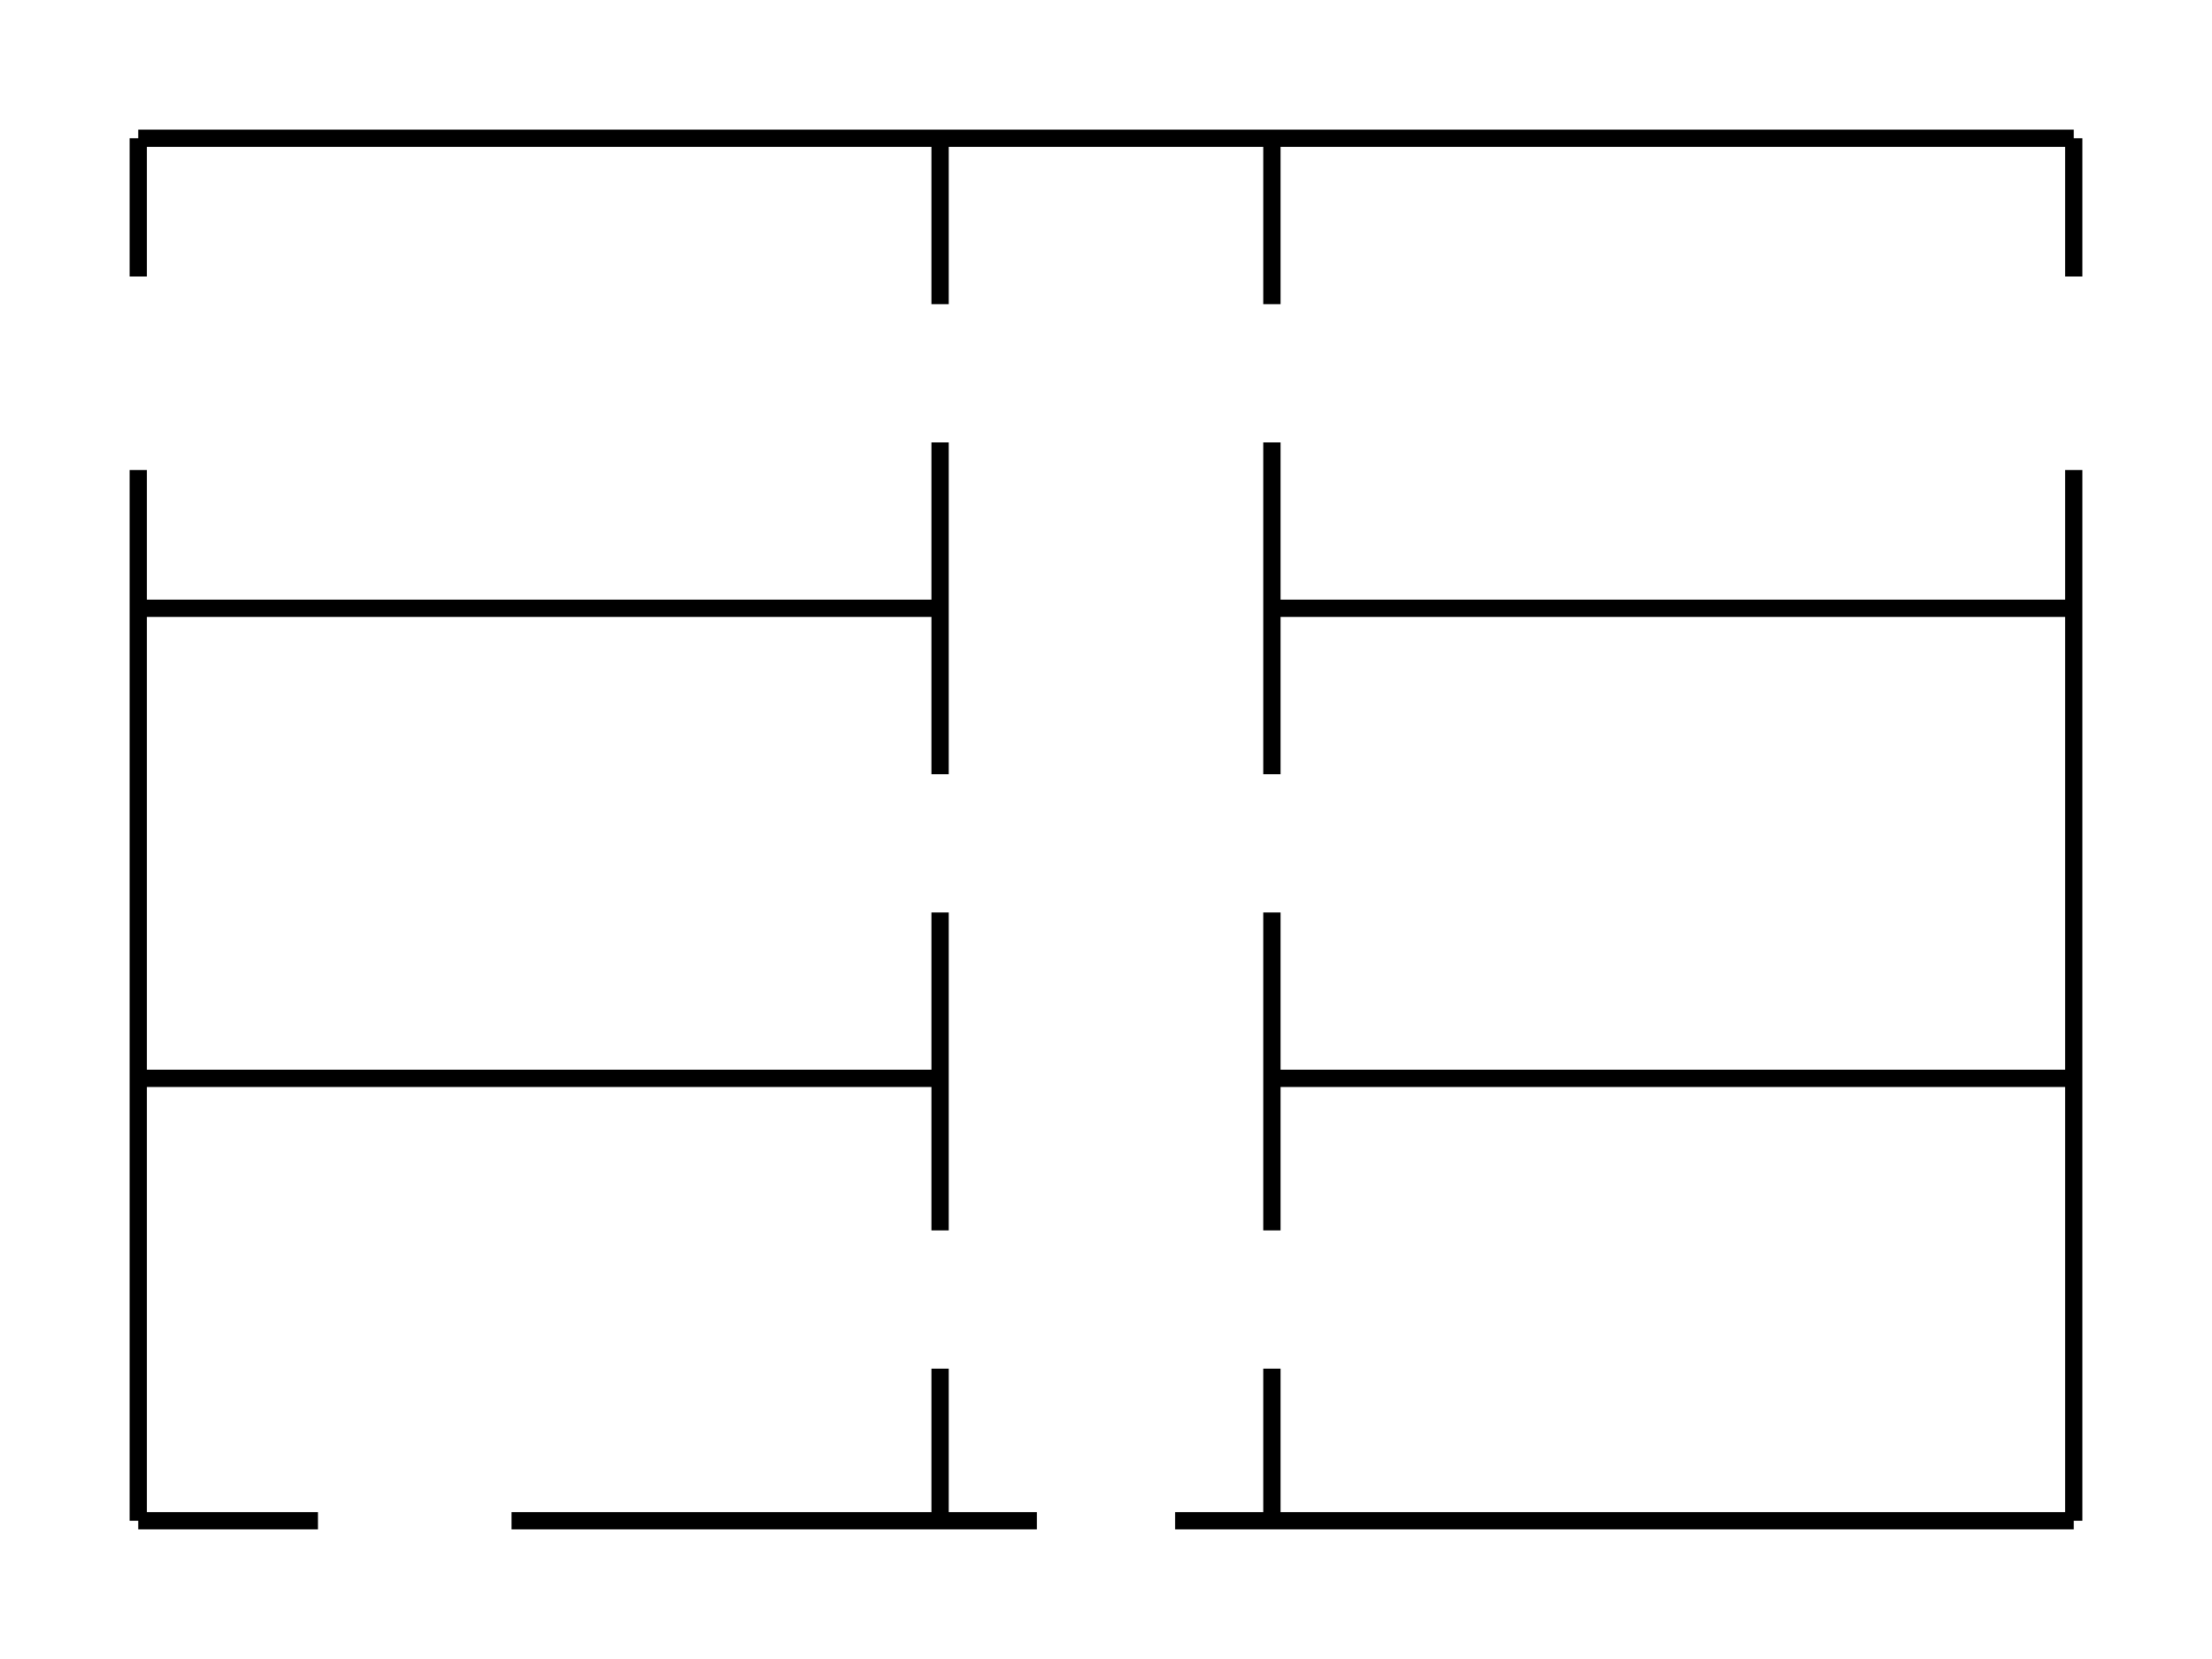
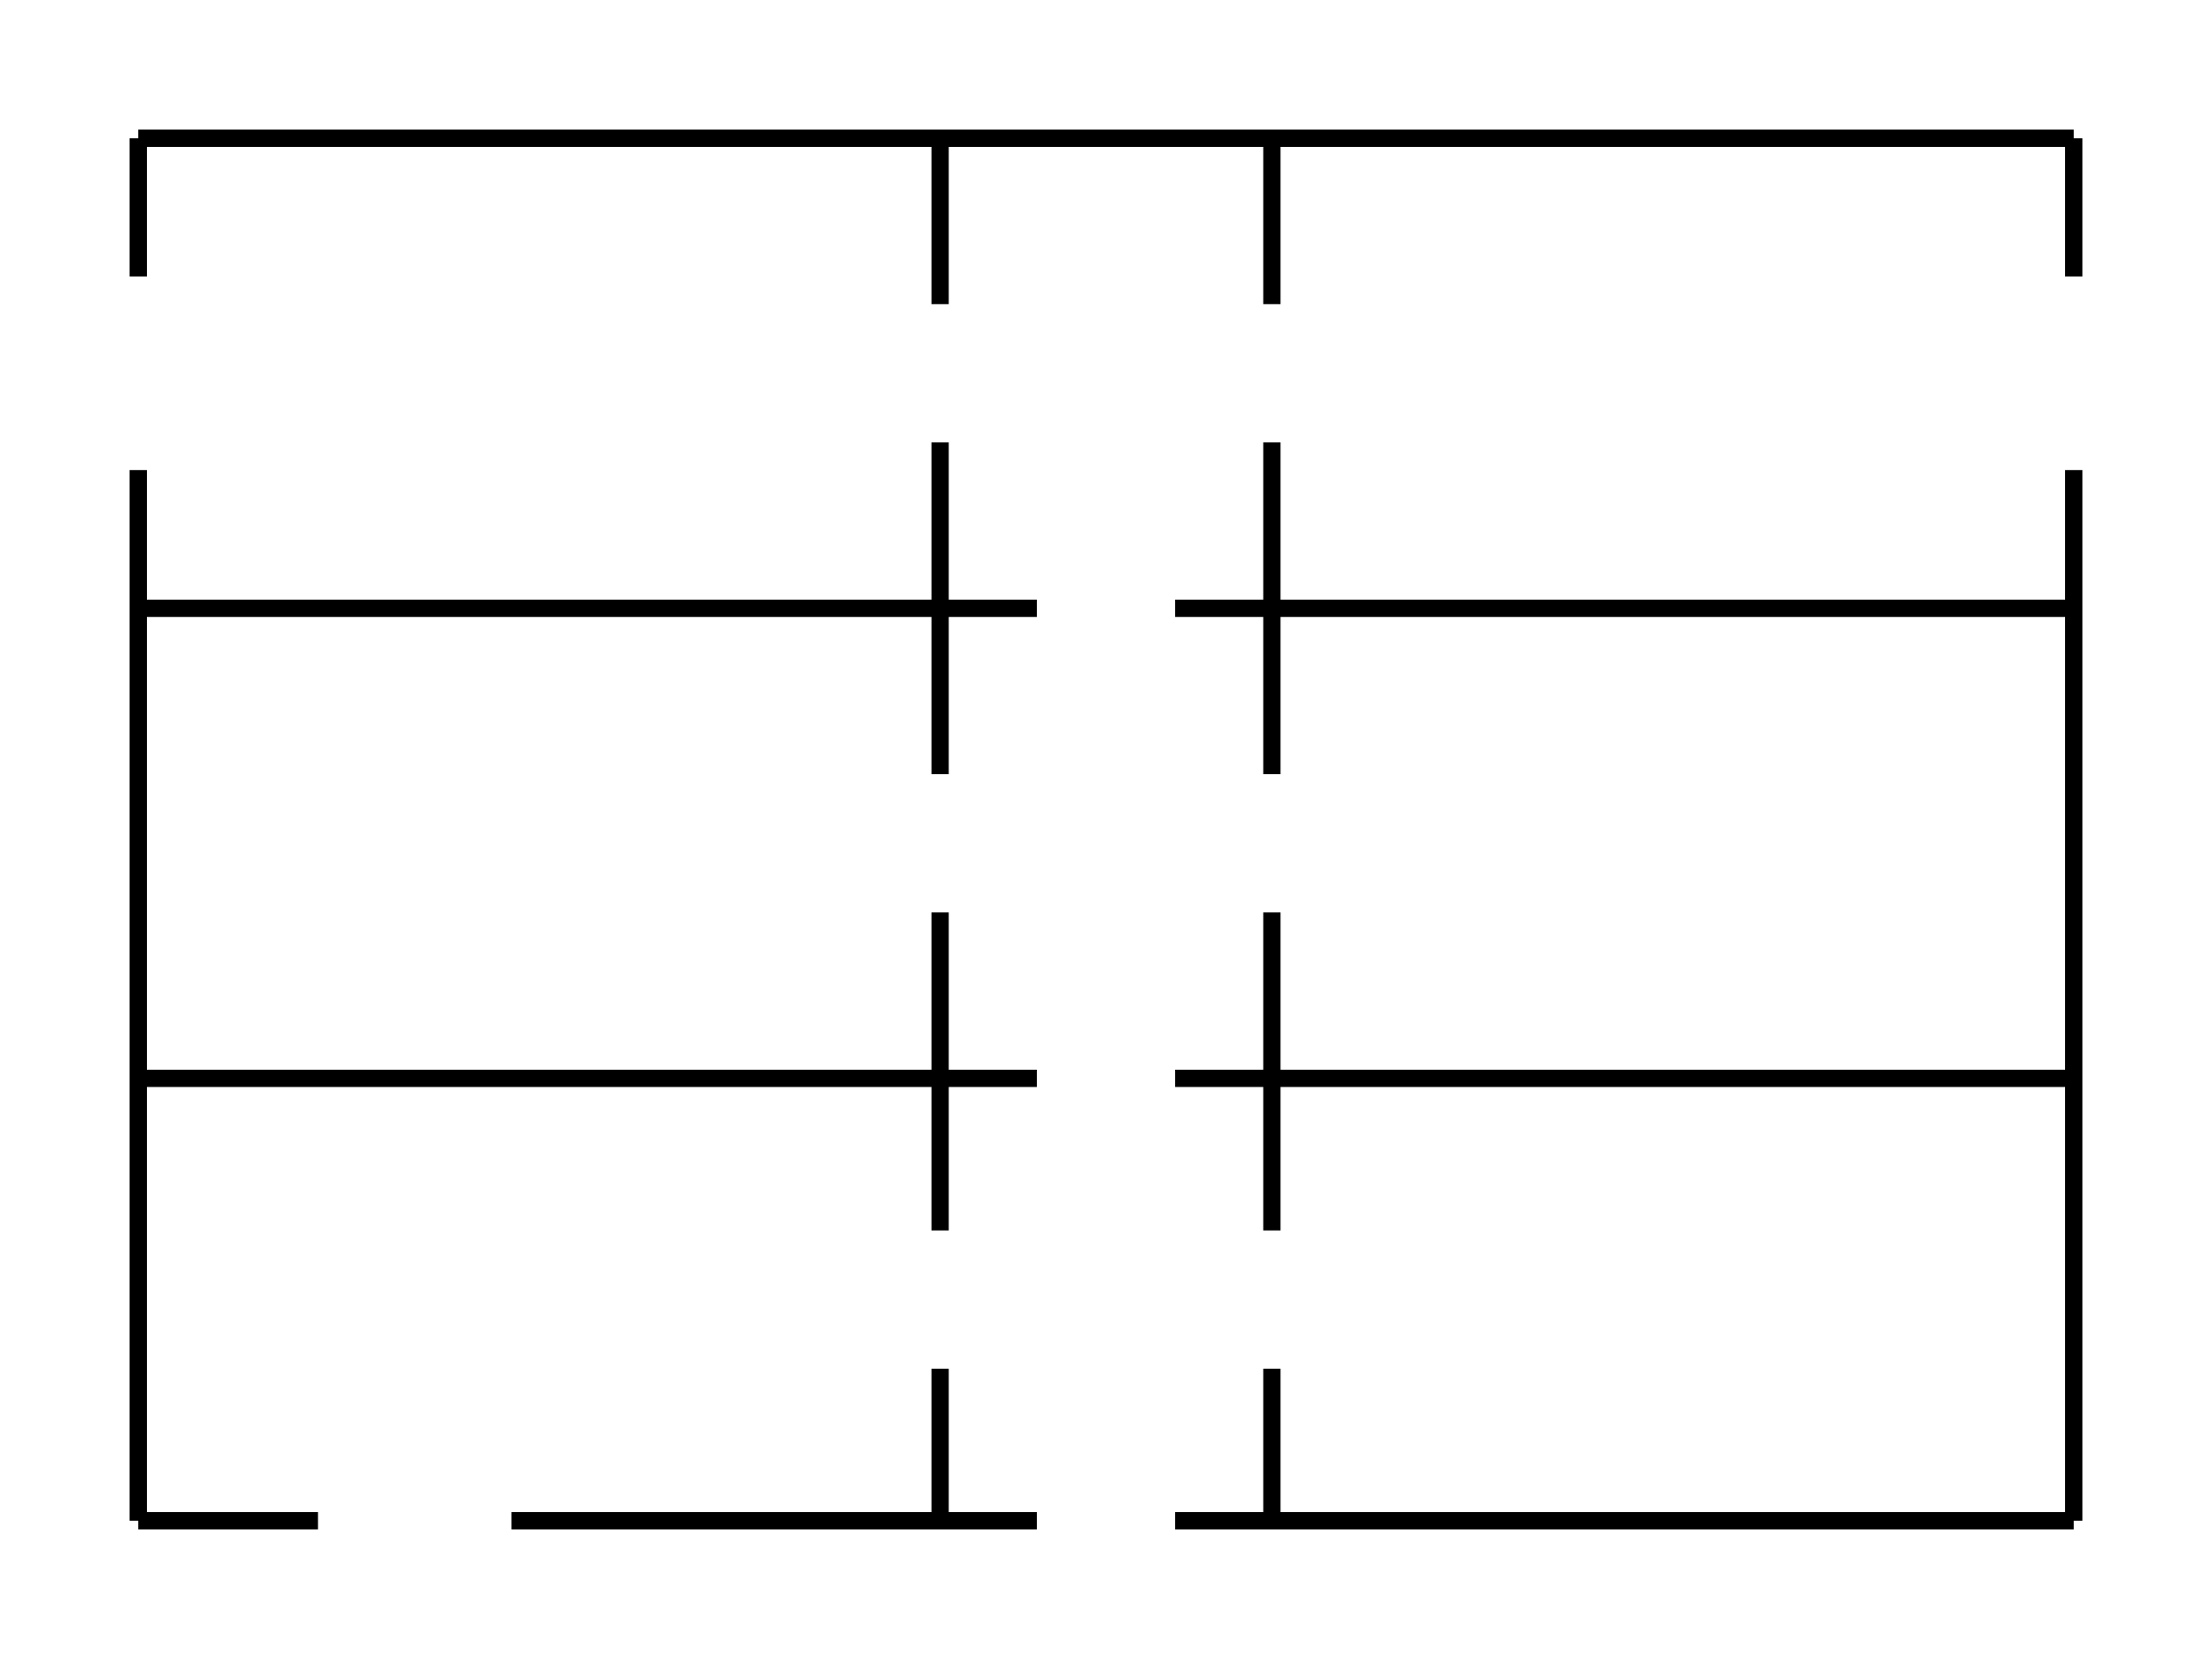
<svg xmlns="http://www.w3.org/2000/svg" viewBox="0 0 800 600">
  <g>
    <path d="M 50,50 L 750,50" style="fill:none;stroke:#000000;stroke-width:6.25" />
    <path d="M 750,50 L 750,100.0" style="fill:none;stroke:#000000;stroke-width:6.25" />
    <path d="M 750,170.0 L 750,550" style="fill:none;stroke:#000000;stroke-width:6.25" />
    <path d="M 50,550 L 115.0,550" style="fill:none;stroke:#000000;stroke-width:6.25" />
    <path d="M 185.0,550 L 375.0,550" style="fill:none;stroke:#000000;stroke-width:6.25" />
    <path d="M 425.0,550 L 750,550" style="fill:none;stroke:#000000;stroke-width:6.25" />
    <path d="M 50,50 L 50,100.0" style="fill:none;stroke:#000000;stroke-width:6.25" />
    <path d="M 50,170.0 L 50,550" style="fill:none;stroke:#000000;stroke-width:6.25" />
    <path d="M 340.0,50 L 340.0,110.0" style="fill:none;stroke:#000000;stroke-width:6.25" />
    <path d="M 340.0,160.0 L 340.0,280.0" style="fill:none;stroke:#000000;stroke-width:6.25" />
    <path d="M 340.0,330.0 L 340.0,445.0" style="fill:none;stroke:#000000;stroke-width:6.25" />
    <path d="M 340.0,495.0 L 340.0,550" style="fill:none;stroke:#000000;stroke-width:6.25" />
    <path d="M 460.0,50 L 460.0,110.0" style="fill:none;stroke:#000000;stroke-width:6.25" />
    <path d="M 460.0,160.0 L 460.0,280.0" style="fill:none;stroke:#000000;stroke-width:6.25" />
    <path d="M 460.0,330.0 L 460.0,445.0" style="fill:none;stroke:#000000;stroke-width:6.25" />
    <path d="M 460.0,495.0 L 460.0,550" style="fill:none;stroke:#000000;stroke-width:6.25" />
    <path d="M 50,220.0 L 340.0,220.0" style="fill:none;stroke:#000000;stroke-width:6.25" />
+     <path d="M 340.0,220.0 L 375.0,220.0" style="fill:none;stroke:#000000;stroke-width:6.25" />
+     <path d="M 425.0,220.0 L 460.0,220.0" style="fill:none;stroke:#000000;stroke-width:6.25" />
    <path d="M 460.0,220.0 L 750,220.0" style="fill:none;stroke:#000000;stroke-width:6.25" />
    <path d="M 50,390.0 L 340.0,390.0" style="fill:none;stroke:#000000;stroke-width:6.25" />
+     <path d="M 340.0,390.0 L 375.0,390.0" style="fill:none;stroke:#000000;stroke-width:6.25" />
+     <path d="M 425.0,390.0 L 460.0,390.0" style="fill:none;stroke:#000000;stroke-width:6.25" />
    <path d="M 460.0,390.0 L 750,390.0" style="fill:none;stroke:#000000;stroke-width:6.25" />
  </g>
</svg>
